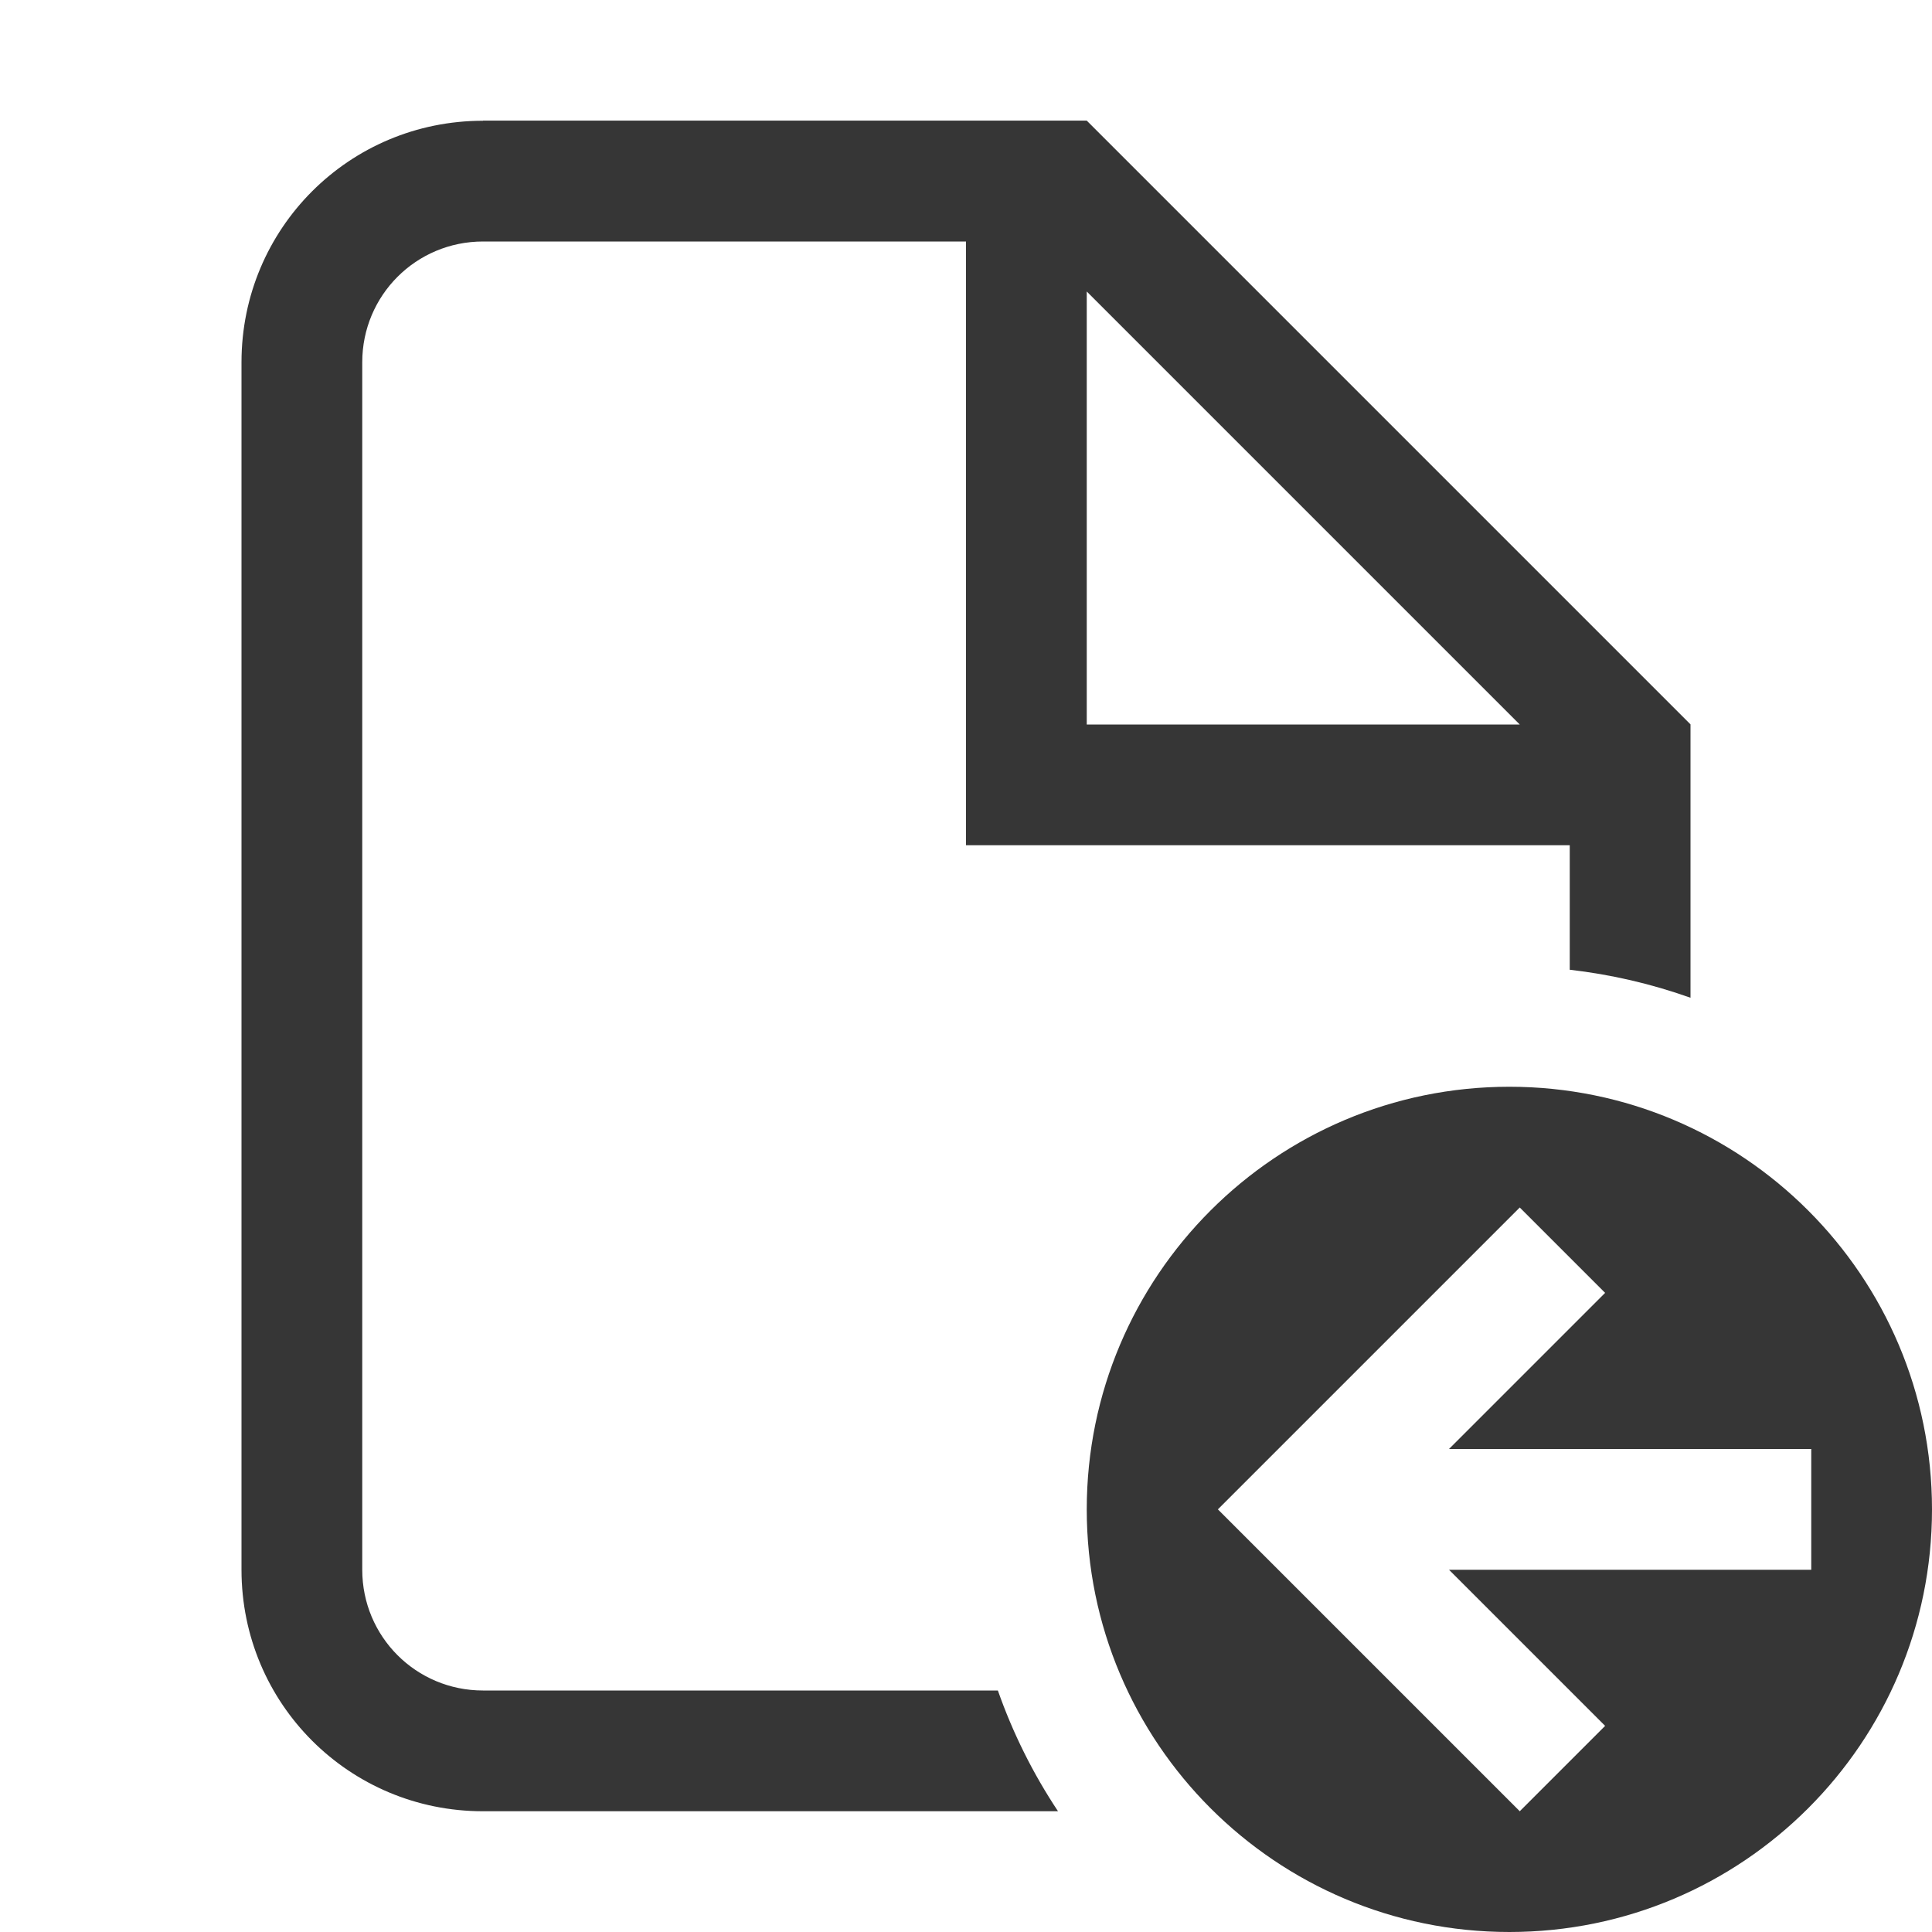
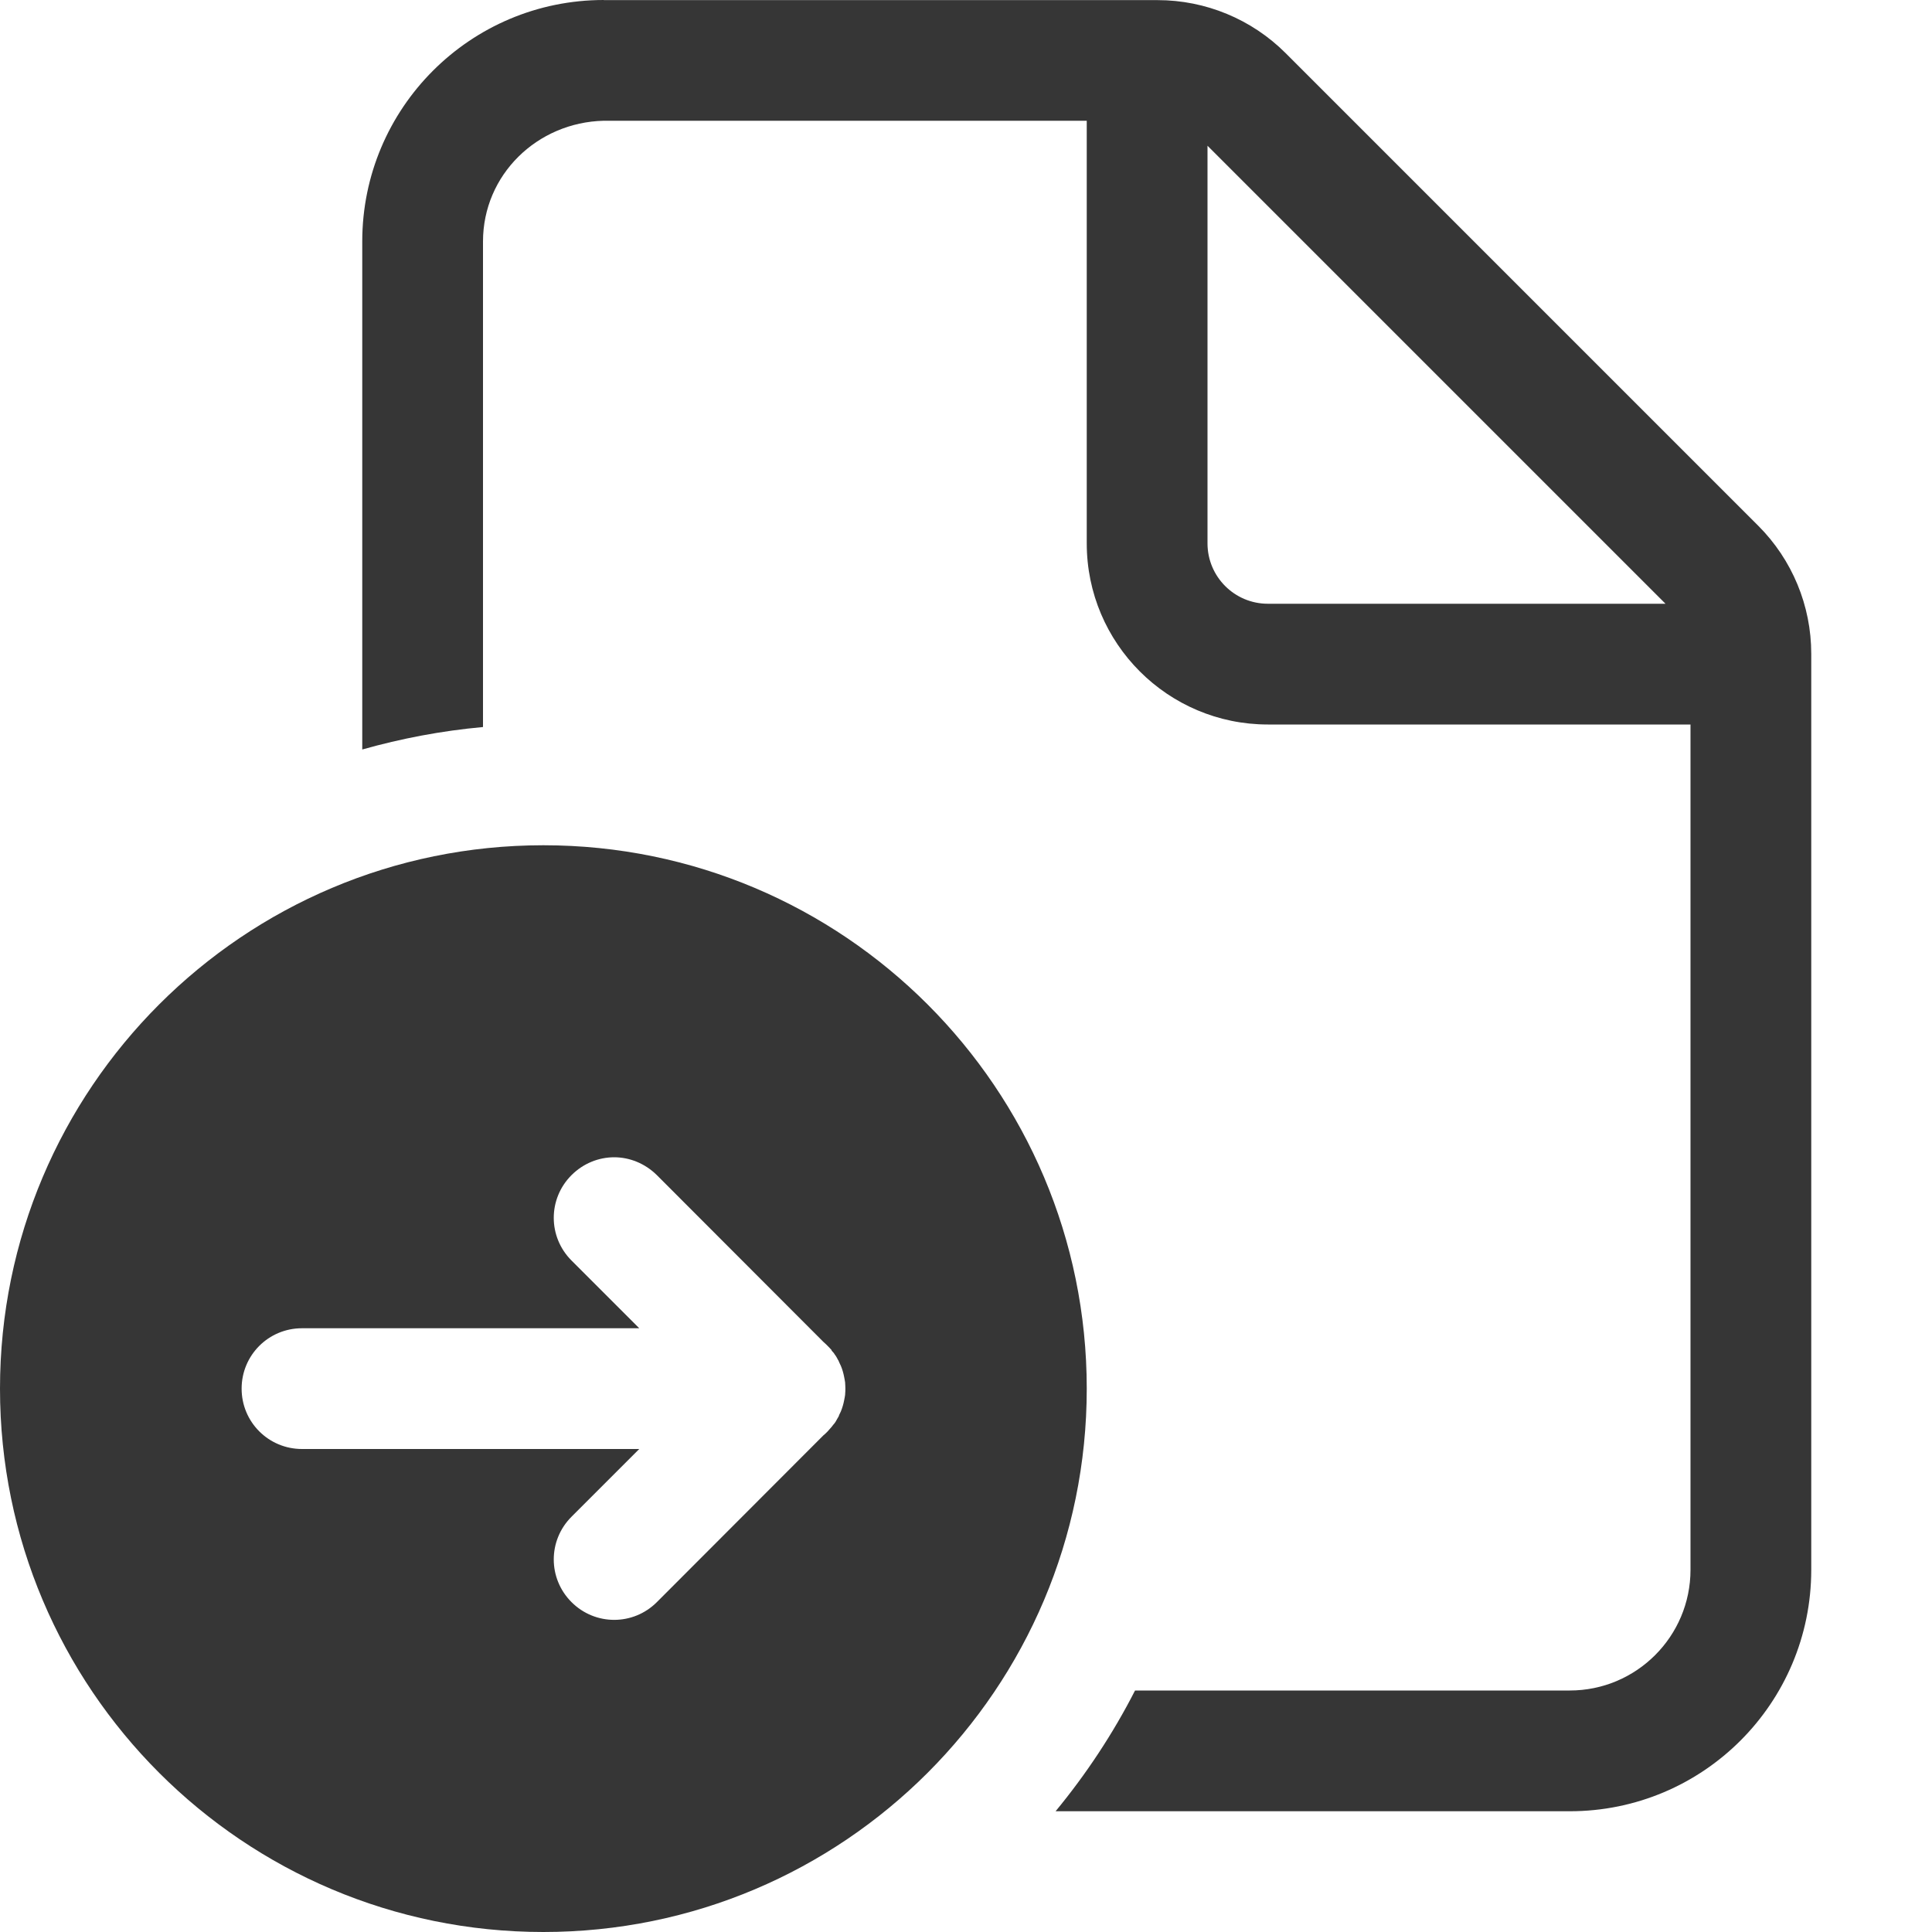
<svg xmlns="http://www.w3.org/2000/svg" version="1.1" viewBox="0 0 16 16">
  <defs>
    <style id="current-color-scheme" type="text/css">.ColorScheme-Text {
        color:#363636;
      }</style>
  </defs>
-   <path d="m4 1c-1.108 0-2 0.892-2 2v10c0 1.108 0.892 2 2 2h4.762a4.5 4.5 0 0 1-0.498-1h-4.264c-0.554 0-1-0.446-1-1v-10c0-0.554 0.446-1 1-1h4v4 1h5v1.031a4.5 4.5 0 0 1 1 0.232v-2.264l-5-5h-1-4zm5 1.414 3.586 3.586h-3.586v-3.586z" color="#363636" fill="currentColor" />
-   <path d="m9 12.5a3.5 3.5 0 0 1 3.5-3.5 3.5 3.5 0 0 1 3.5 3.5 3.5 3.5 0 0 1-3.5 3.5 3.5 3.5 0 0 1-3.5-3.5zm1.086 0 2.5 2.5 0.707-0.707-1.293-1.293h3v-1h-3l1.293-1.293-0.707-0.707-2.5 2.5z" fill="#363636" />
+   <path d="m5 0c-1.105 0-2 0.895-2 2v4.207c0.322-0.091 0.657-0.155 1-0.186v-4.021c0-0.552 0.448-0.987 1-1h4v3.5c0 0.828 0.672 1.5 1.5 1.5h3.5v7c0 0.552-0.448 1-1 1h-3.6c-0.183 0.358-0.405 0.693-0.658 1h4.258c1.105 0 2-0.895 2-2v-7.586c0-0.398-0.158-0.779-0.439-1.06l-3.914-3.914c-0.281-0.281-0.663-0.439-1.06-0.439h-4.586zm5 1.207 3.793 3.793h-3.293c-0.276 0-0.5-0.224-0.5-0.5v-3.293zm-5.5 5.793c-2.485 0-4.5 2.015-4.5 4.5 0 2.485 2.015 4.5 4.5 4.5s4.5-2.015 4.5-4.5c0-2.485-2.015-4.5-4.5-4.5zm0.586 2.584c0.128 0 0.256 0.051 0.354 0.148l1.379 1.381c0.012 0.01 0.024 0.022 0.035 0.033 0.011 0.011 0.023 0.023 0.033 0.035v0.002 0.002c0.005 0.007 0.013 0.013 0.018 0.02 0.003 0.004 0.005 0.008 0.008 0.012 8.269e-4 0.001 0.001 0.003 0.002 0.004 9.92e-4 0.001 0.003 0.002 0.004 0.004 0.008 0.012 0.015 0.025 0.021 0.037 0.001 0.002 0.003 0.004 0.004 0.006 0.004 0.008 0.006 0.016 0.01 0.023 0.003 0.007 0.007 0.014 0.01 0.021 0.012 0.029 0.021 0.06 0.027 0.092 0.003 0.015 0.006 0.03 0.008 0.045v0.002 0.002c0.001 0.016 0.002 0.031 0.002 0.047 0 0.016-4.229e-4 0.031-0.002 0.047v0.002 0.002c-0.002 0.015-0.005 0.03-0.008 0.045-0.006 0.032-0.015 0.062-0.027 0.092-0.003 0.007-0.006 0.014-0.01 0.021-0.001 0.003-0.003 0.005-0.004 0.008-0.002 0.005-0.003 0.011-0.006 0.016-0.001 0.002-0.003 0.004-0.004 0.006-0.007 0.012-0.014 0.025-0.021 0.037-0.005 0.008-0.012 0.016-0.018 0.023-0.004 0.006-0.009 0.012-0.014 0.018-0.021 0.025-0.043 0.05-0.068 0.07l-1.379 1.381c-0.196 0.196-0.511 0.196-0.707 0-0.196-0.196-0.196-0.511 0-0.707l0.561-0.561h-2.793c-0.277 0-0.5-0.223-0.5-0.5s0.223-0.5 0.5-0.5h2.793l-0.561-0.561c-0.196-0.196-0.196-0.511 0-0.707 0.098-0.098 0.226-0.148 0.354-0.148z" fill="#363636" />
</svg>
